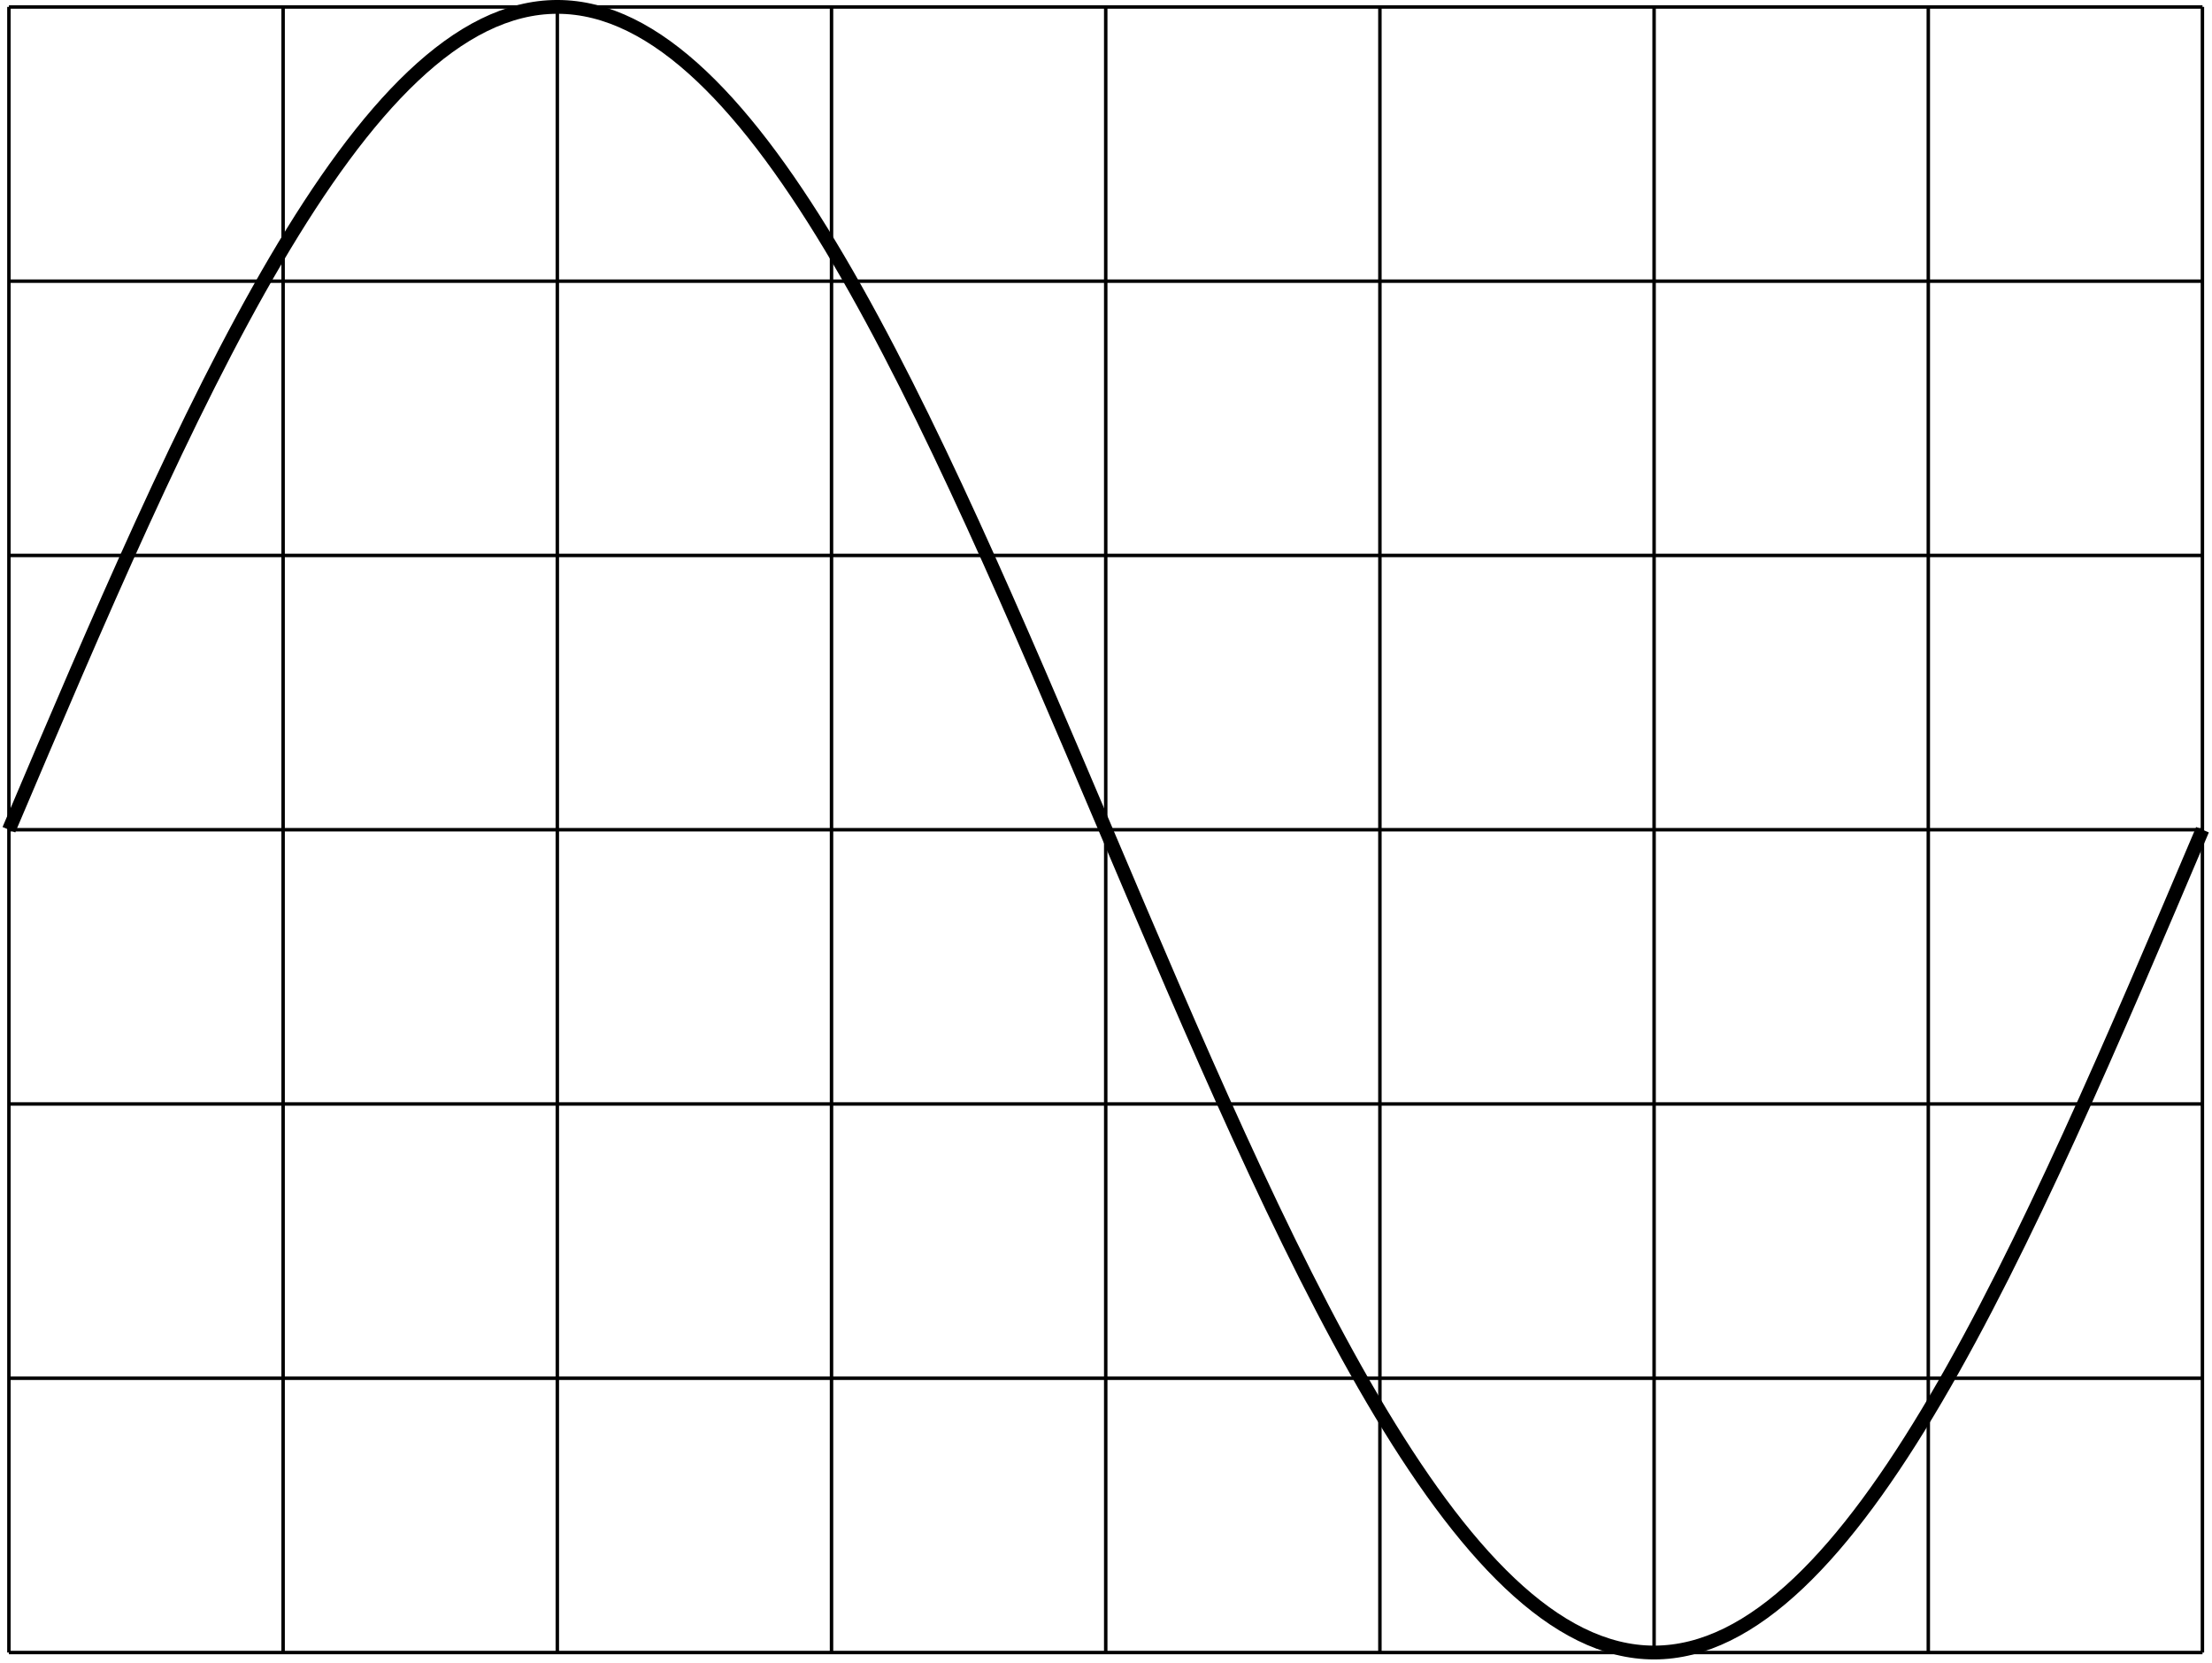
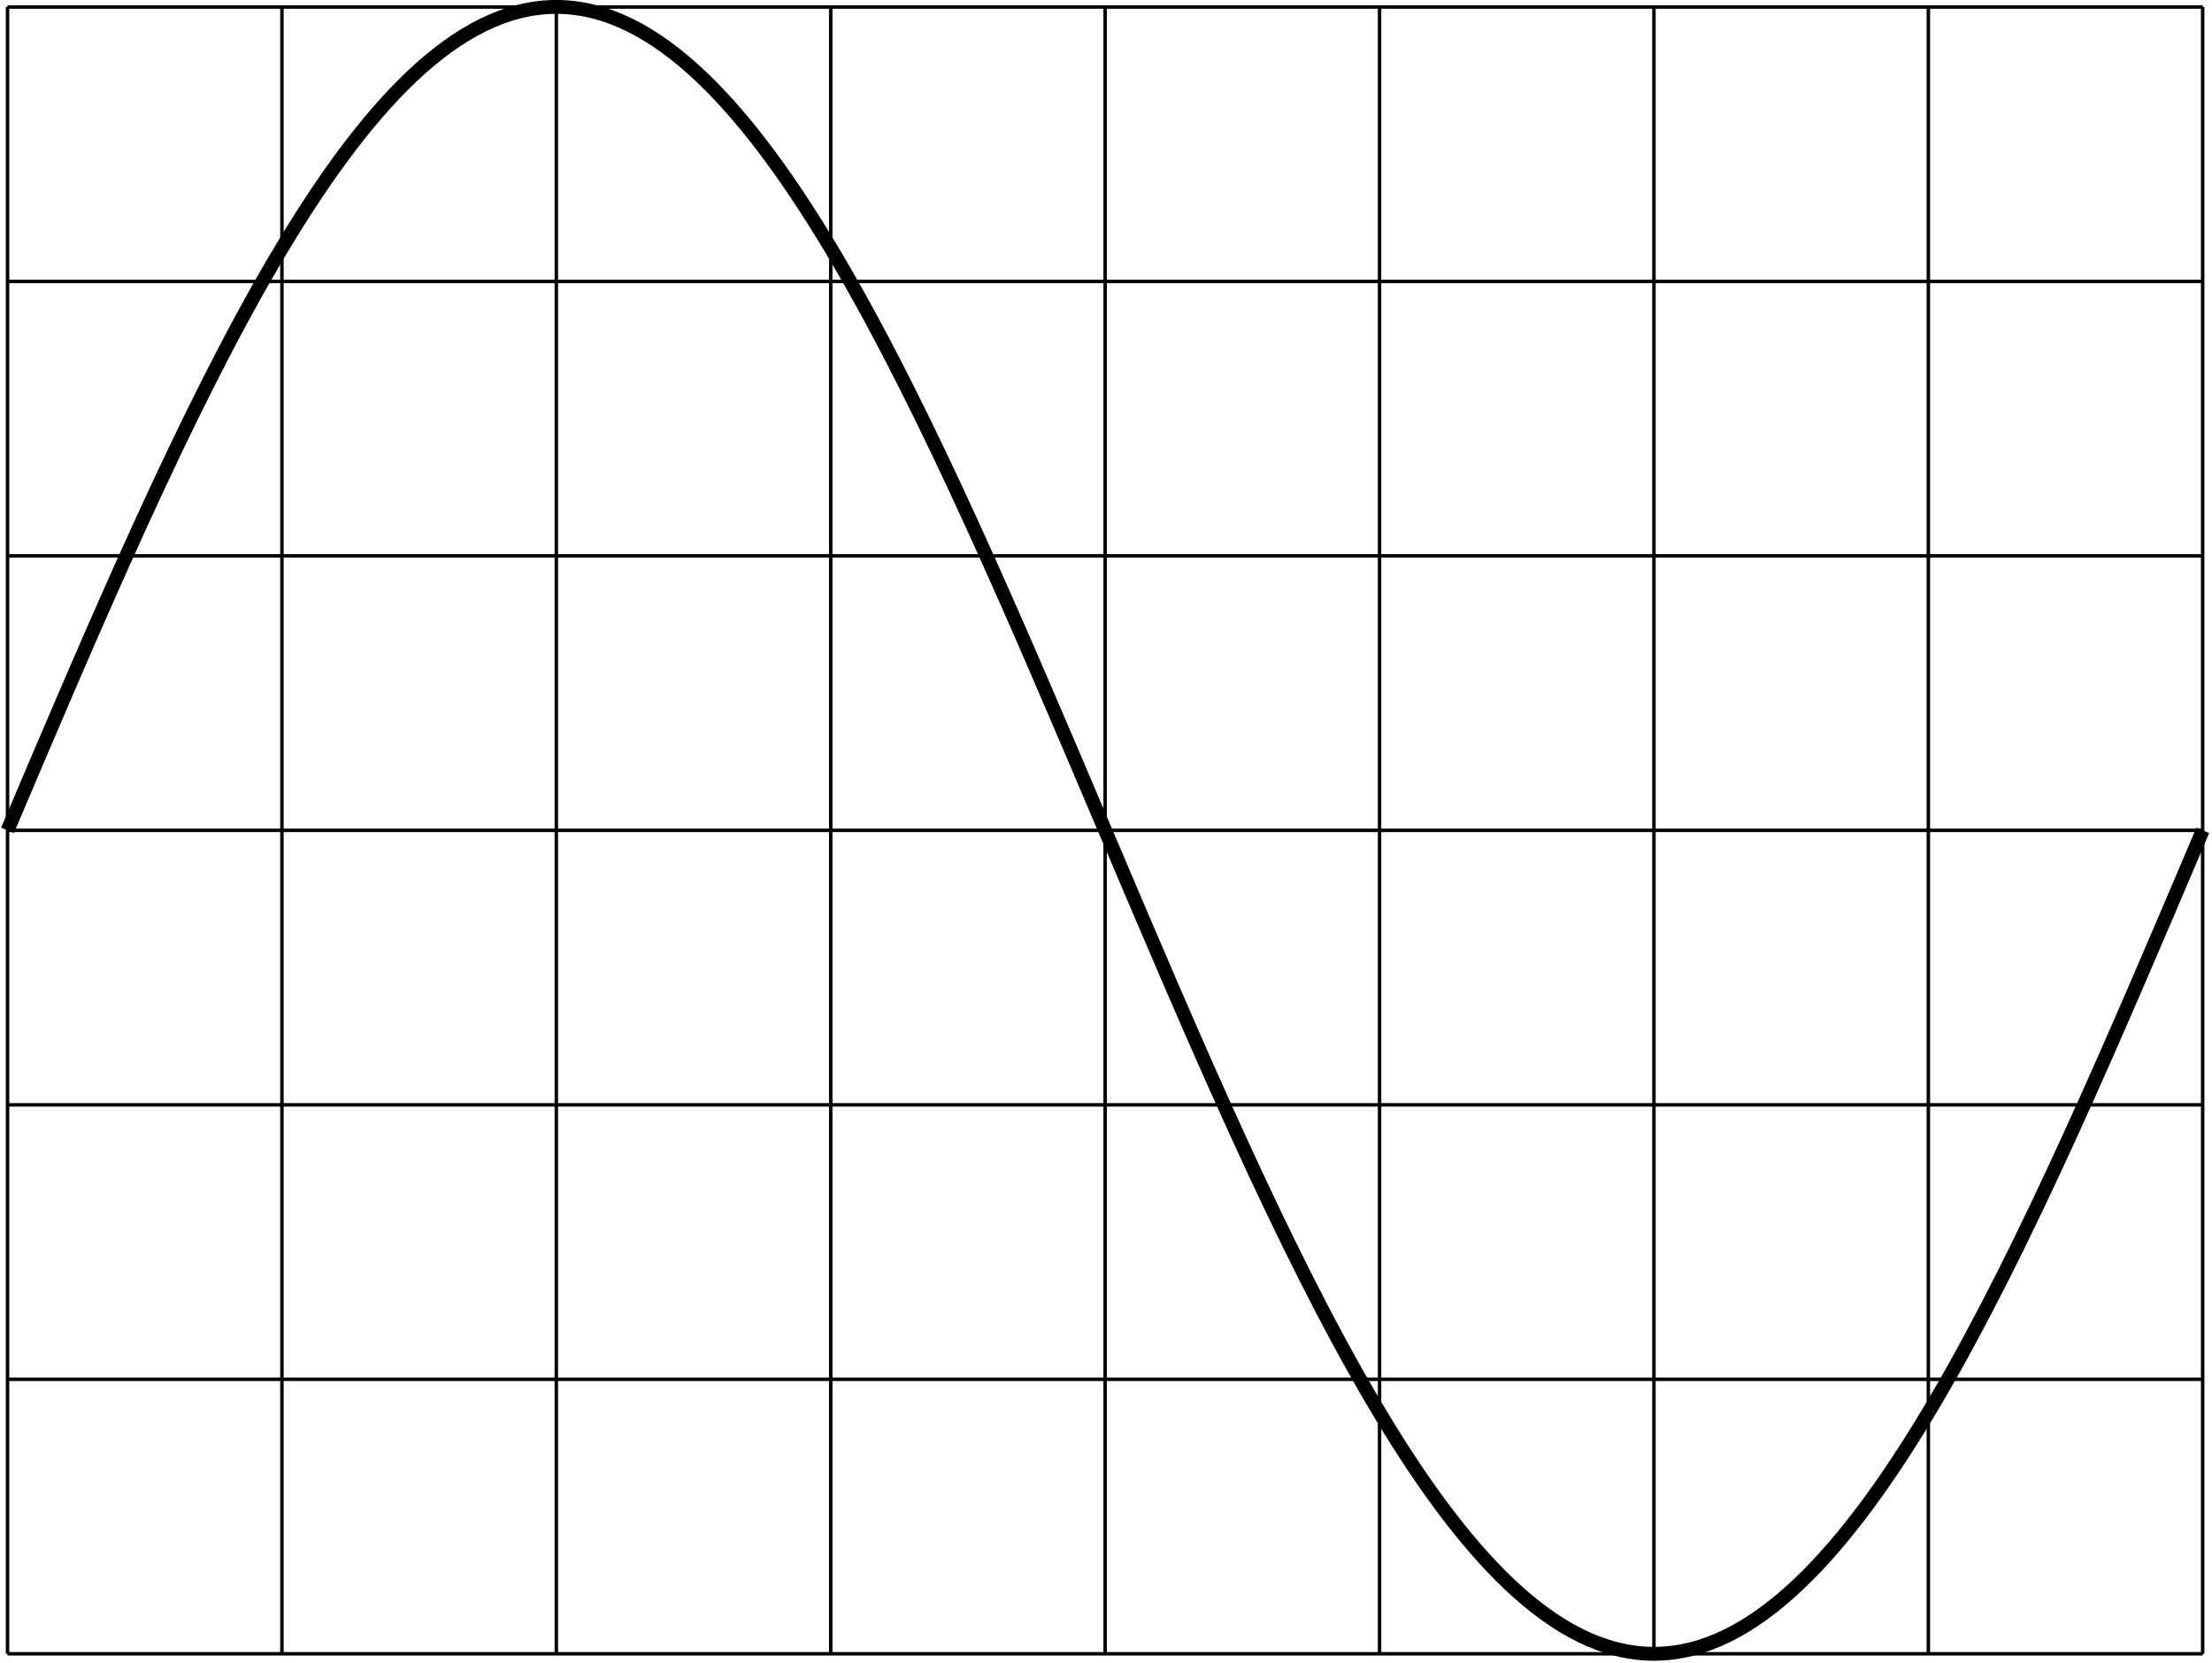
- <svg xmlns="http://www.w3.org/2000/svg" width="254.93pt" height="191.596pt" viewBox="0 0 254.93 191.596" version="1.2">
+ <svg xmlns="http://www.w3.org/2000/svg" width="253.799pt" height="190.747pt" viewBox="0 0 253.799 190.747">
  <defs>
-     <clipPath id="clip1">
-       <path d="M 0.234 0 L 254.625 0 L 254.625 191 L 0.234 191 Z M 0.234 0 " />
+     <clipPath id="clip-0">
+       <path clip-rule="nonzero" d="M 0.066 0 L 253 0 L 253 190 L 0.066 190 Z M 0.066 0 " />
    </clipPath>
-     <clipPath id="clip2">
-       <path d="M 0.234 0 L 254.625 0 L 254.625 191.191 L 0.234 191.191 Z M 0.234 0 " />
+     <clipPath id="clip-1">
+       <path clip-rule="nonzero" d="M 0.066 0 L 253.531 0 L 253.531 190.496 L 0.066 190.496 Z M 0.066 0 " />
    </clipPath>
  </defs>
-   <g id="surface1">
-     <g clip-path="url(#clip1)" clip-rule="nonzero">
-       <path style="fill:none;stroke-width:0.399;stroke-linecap:butt;stroke-linejoin:miter;stroke:rgb(0%,0%,0%);stroke-opacity:1;stroke-miterlimit:10;" d="M -0.001 -95.002 L 253.34 -95.002 M -0.001 -63.334 L 253.34 -63.334 M -0.001 -31.666 L 253.34 -31.666 M -0.001 -0.001 L 253.34 -0.001 M -0.001 31.667 L 253.34 31.667 M -0.001 63.335 L 253.34 63.335 M -0.001 94.992 L 253.34 94.992 M -0.001 -95.002 L -0.001 95.003 M 31.667 -95.002 L 31.667 95.003 M 63.335 -95.002 L 63.335 95.003 M 95.003 -95.002 L 95.003 95.003 M 126.672 -95.002 L 126.672 95.003 M 158.336 -95.002 L 158.336 95.003 M 190.004 -95.002 L 190.004 95.003 M 221.672 -95.002 L 221.672 95.003 M 253.329 -95.002 L 253.329 95.003 " transform="matrix(0.997896,0,0,-0.997896,1.028604,95.59642)" />
-     </g>
-     <g clip-path="url(#clip2)" clip-rule="nonzero">
-       <path style="fill:none;stroke-width:1.594;stroke-linecap:butt;stroke-linejoin:miter;stroke:rgb(0%,0%,0%);stroke-opacity:1;stroke-miterlimit:10;" d="M -0.001 -0.001 C 20.648 48.64 40.408 95.003 63.335 95.003 C 86.262 95.003 106.023 48.64 126.672 -0.001 C 147.317 -48.639 167.077 -95.002 190.004 -95.002 C 212.931 -95.002 232.691 -48.639 253.34 -0.001 " transform="matrix(0.997896,0,0,-0.997896,1.028604,95.59642)" />
-     </g>
+   <g clip-path="url(#clip-0)">
+     <path fill="none" stroke-width="0.399" stroke-linecap="butt" stroke-linejoin="miter" stroke="rgb(0%, 0%, 0%)" stroke-opacity="1" stroke-miterlimit="10" d="M -0 -94.578 L 252.209 -94.578 M -0 -63.052 L 252.209 -63.052 M -0 -31.526 L 252.209 -31.526 M -0 0.001 L 252.209 0.001 M -0 31.527 L 252.209 31.527 M -0 63.053 L 252.209 63.053 M -0 94.567 L 252.209 94.567 M -0 -94.578 L -0 94.579 M 31.526 -94.578 L 31.526 94.579 M 63.052 -94.578 L 63.052 94.579 M 94.578 -94.578 L 94.578 94.579 M 126.104 -94.578 L 126.104 94.579 M 157.63 -94.578 L 157.63 94.579 M 189.156 -94.578 L 189.156 94.579 M 220.683 -94.578 L 220.683 94.579 M 252.197 -94.578 L 252.197 94.579 " transform="matrix(0.998675, 0, 0, -0.998675, 0.863669, 95.24667)" />
+   </g>
+   <g clip-path="url(#clip-1)">
+     <path fill="none" stroke-width="1.594" stroke-linecap="butt" stroke-linejoin="miter" stroke="rgb(0%, 0%, 0%)" stroke-opacity="1" stroke-miterlimit="10" d="M -0 0.001 C 20.554 48.424 40.229 94.579 63.052 94.579 C 85.875 94.579 105.55 48.424 126.104 0.001 C 146.659 -48.423 166.329 -94.578 189.156 -94.578 C 211.98 -94.578 231.654 -48.423 252.209 0.001 " transform="matrix(0.998675, 0, 0, -0.998675, 0.863669, 95.24667)" />
  </g>
</svg>
